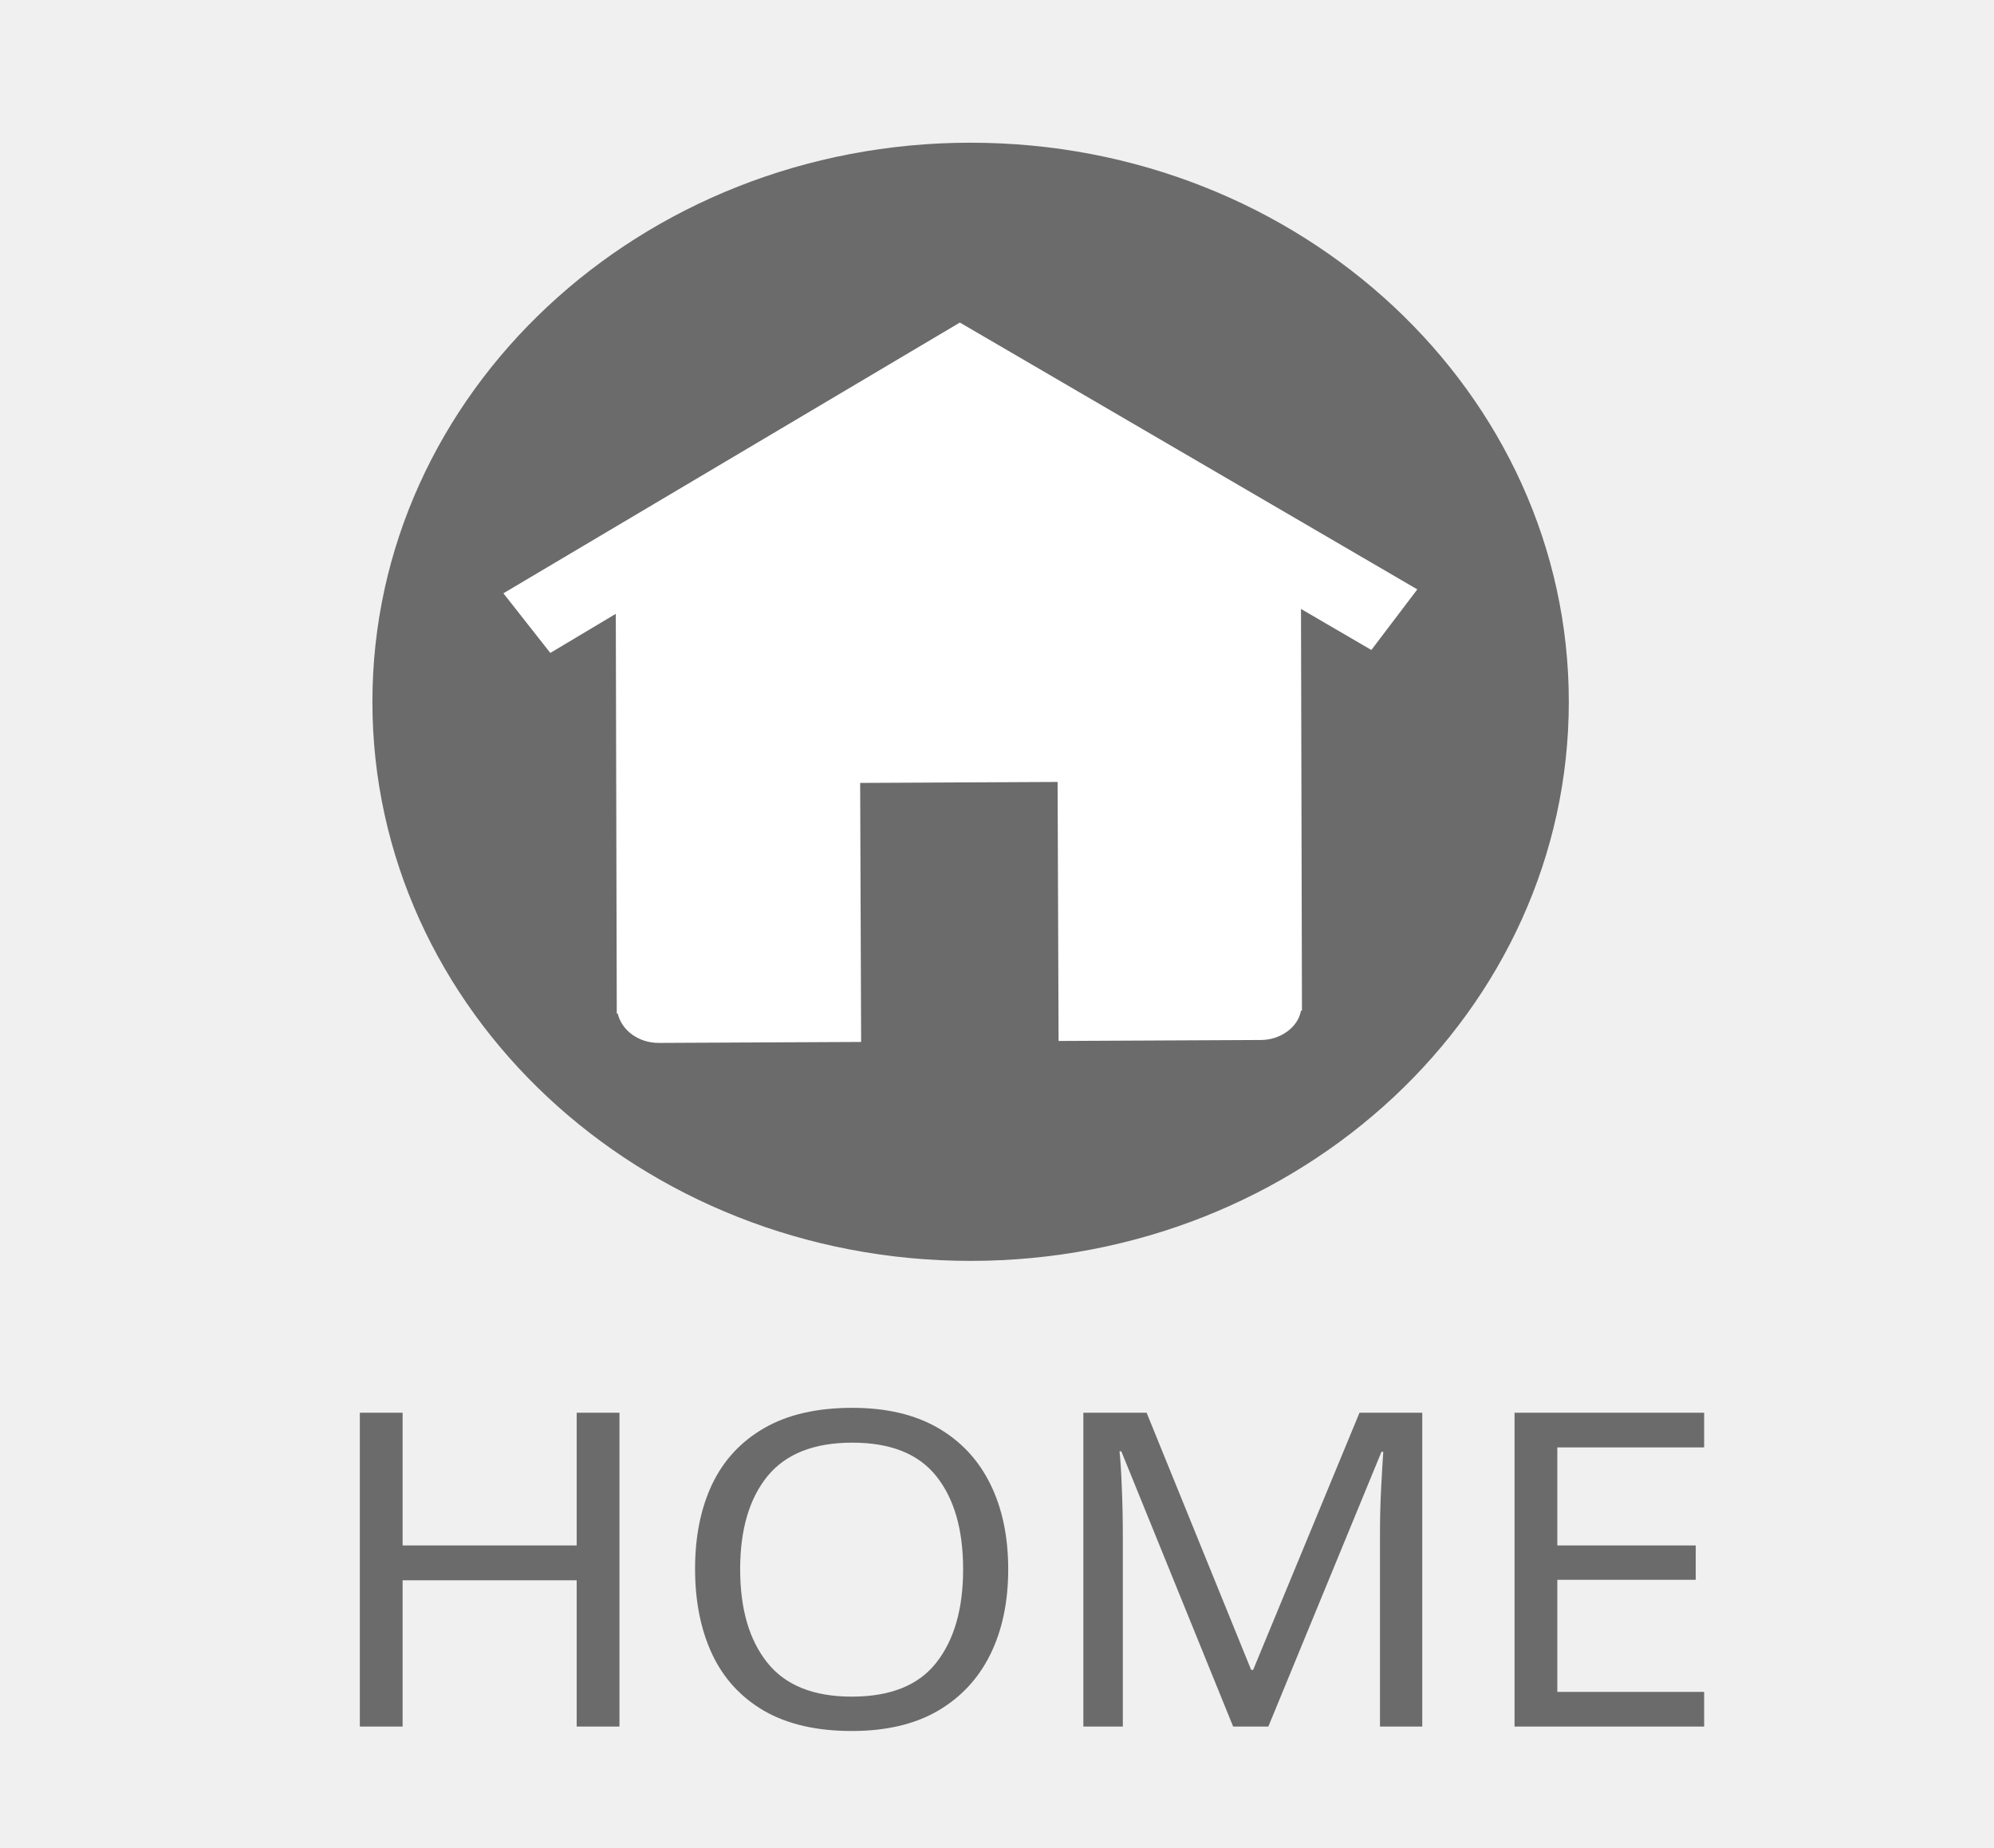
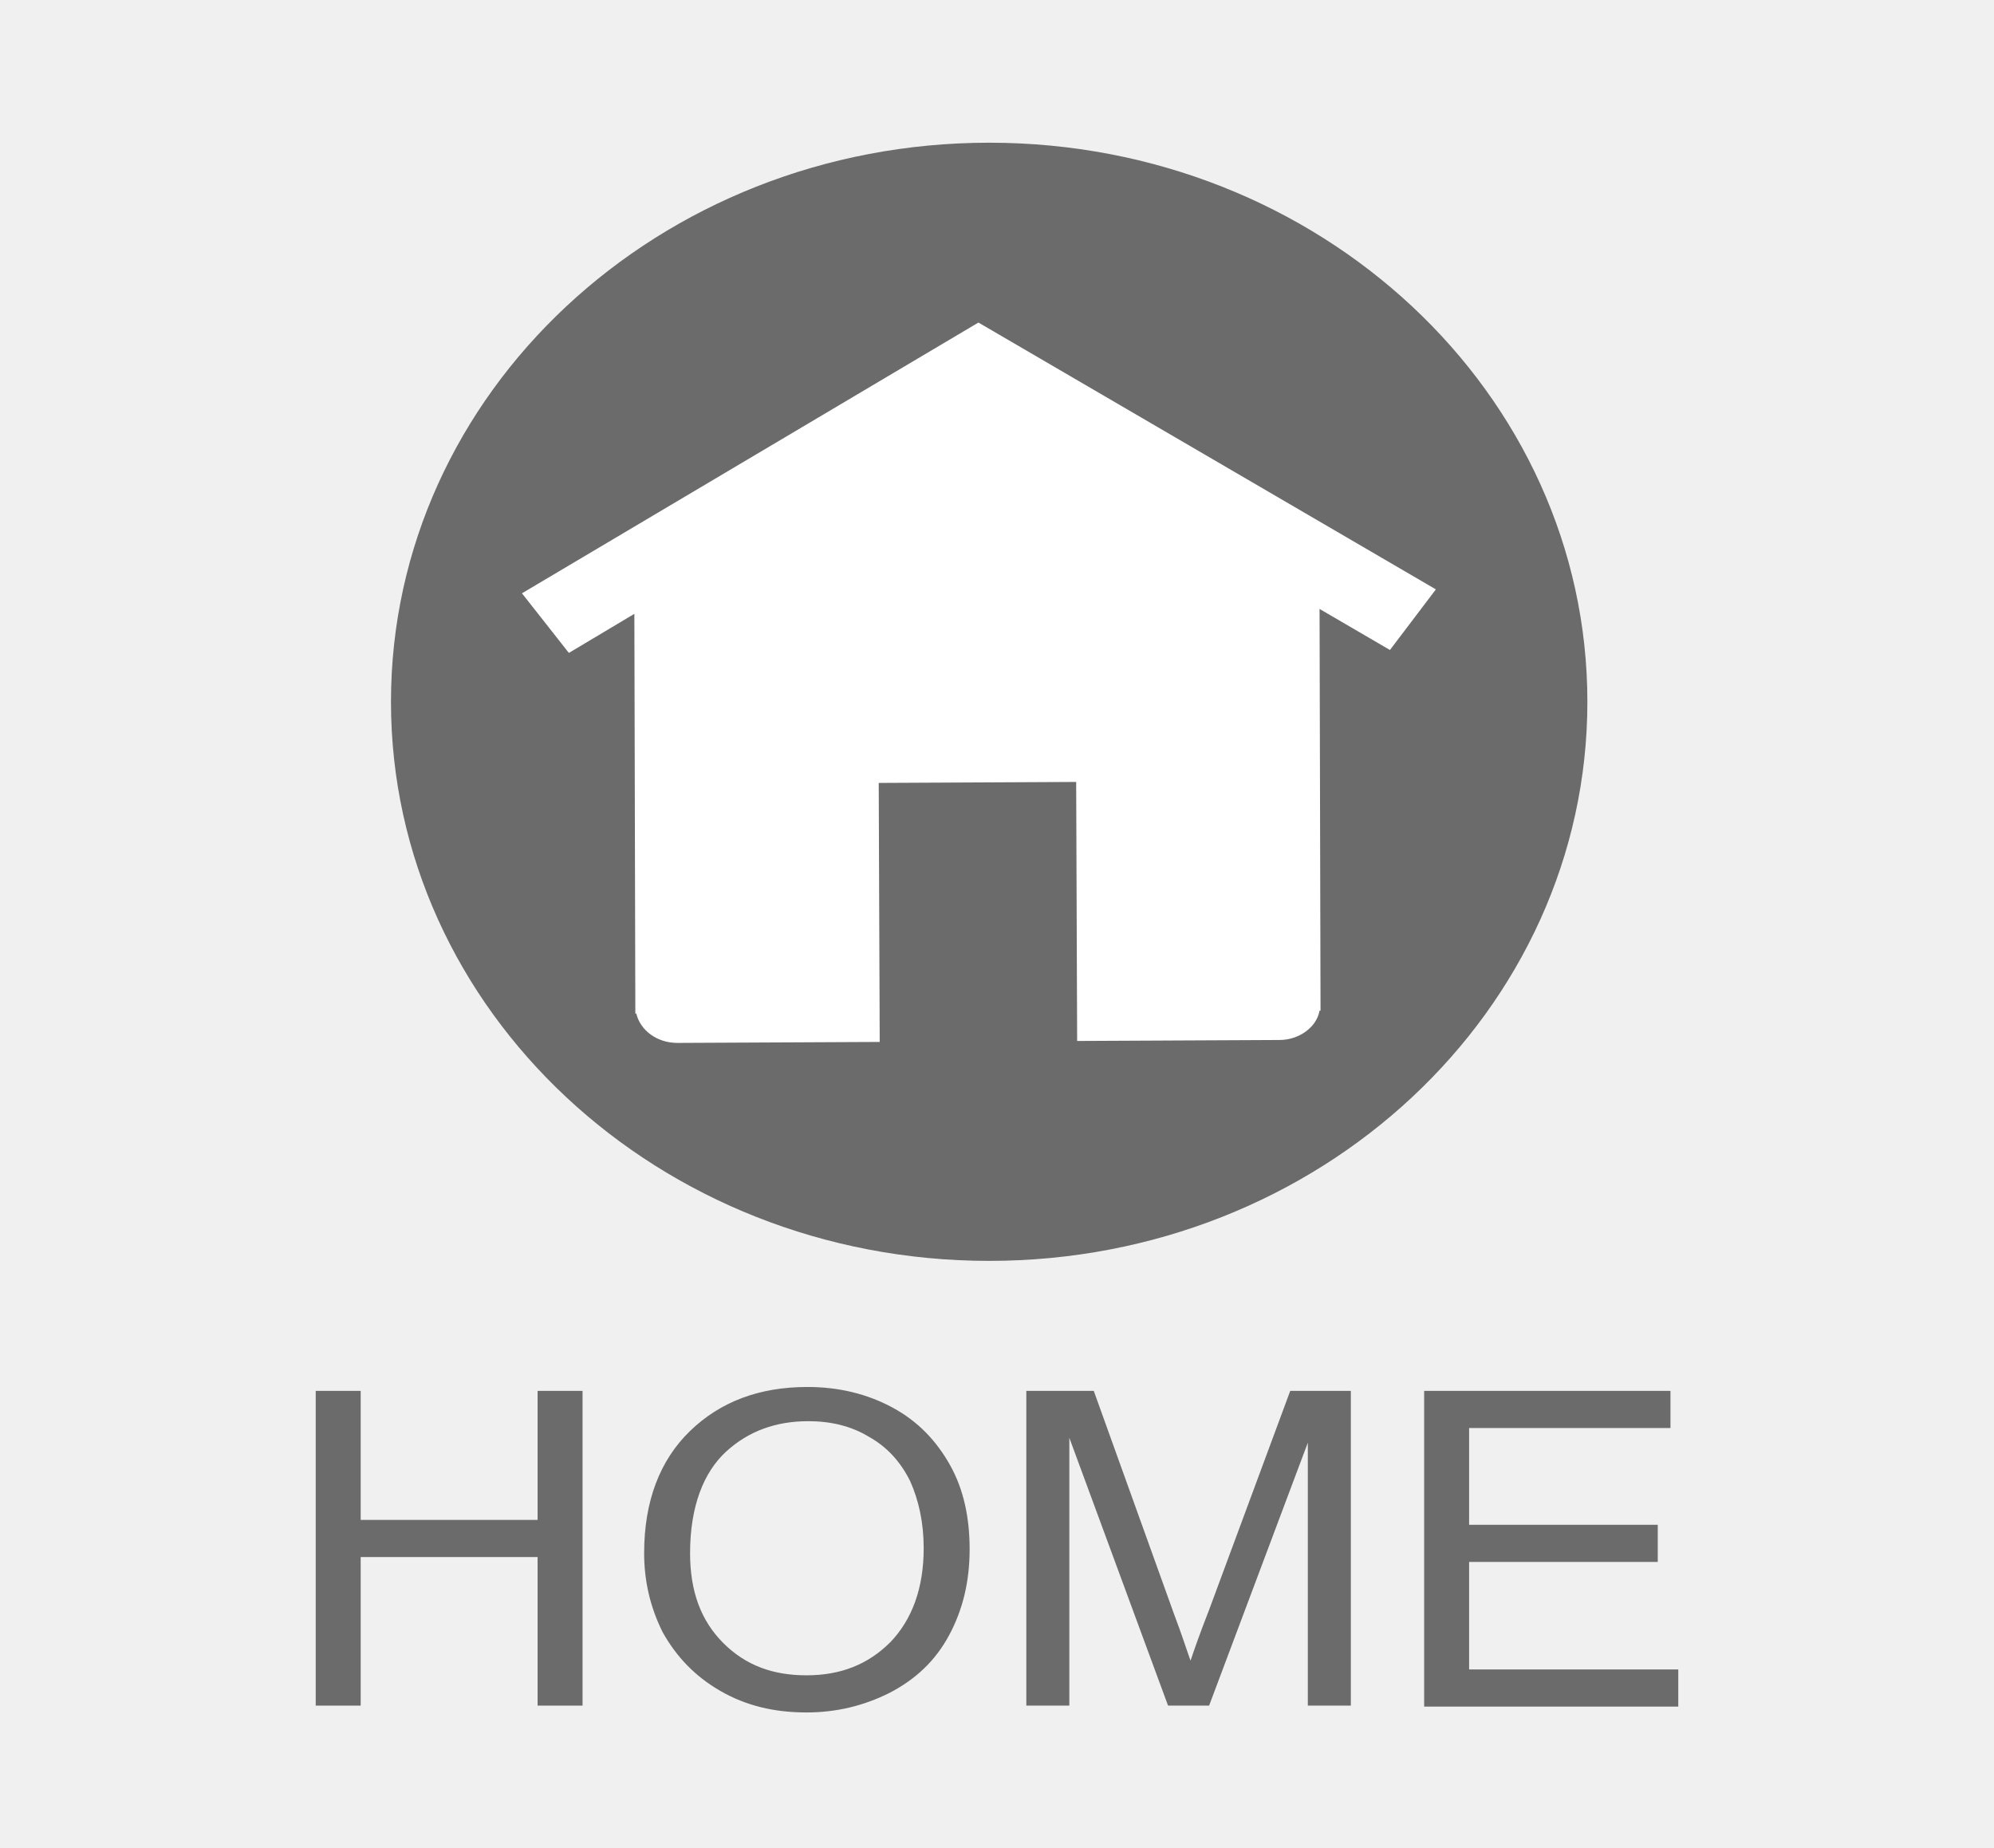
<svg xmlns="http://www.w3.org/2000/svg" version="1.1" id="Layer_1" x="0px" y="0px" viewBox="0 0 204 189" style="enable-background:new 0 0 204 189;" xml:space="preserve">
  <style type="text/css">
	.st0{fill:#6B6B6B;}
- 	.st1{font-family:'ArialMT';}
- 	.st2{font-size:44.974px;}
- 	.st3{fill:#FFFFFF;}
+ 	.st1{enable-background:new    ;}
+ 	.st2{fill:#FFFFFF;}
</style>
-   <ellipse class="st0" cx="99.3" cy="71.8" rx="61.2" ry="57.2" />
-   <text transform="matrix(1.0814 0 0 1 32.0996 176.6436)" class="st0 st1 st2">HOME</text>
-   <path class="st3" d="M98.2,33L51.5,60.7l4.8,6.1l6.7-4l0.1,40.9h0.1c0.4,1.7,2.1,3,4.2,3l20.7-0.1L88,80.1l20.2-0.1l0.1,26.5  l20.7-0.1c2,0,3.8-1.3,4.1-3h0.1l-0.1-41.1l7.2,4.2l4.7-6.2L98.2,33z" />
+   <ellipse class="st0" cx="101.2" cy="71.8" rx="61.2" ry="57.2" />
+   <g class="st1">
+     <path class="st0" d="M32.3,174.5v-32.2h4.6v13.2H55v-13.2h4.6v32.2H55v-15.2H36.9v15.2H32.3z" />
+     <path class="st0" d="M65.9,158.9c0-5.3,1.6-9.5,4.7-12.5c3.1-3,7.1-4.5,12-4.5c3.2,0,6.1,0.7,8.7,2.1s4.5,3.4,5.9,5.9s2,5.4,2,8.6   c0,3.3-0.7,6.2-2.1,8.8c-1.4,2.6-3.4,4.5-6.1,5.9c-2.6,1.3-5.4,2-8.5,2c-3.3,0-6.2-0.7-8.8-2.2c-2.6-1.5-4.5-3.5-5.9-6   C66.5,164.4,65.9,161.7,65.9,158.9z M70.6,158.9c0,3.9,1.1,6.9,3.4,9.2s5.1,3.3,8.5,3.3c3.5,0,6.3-1.1,8.6-3.4   c2.2-2.3,3.4-5.5,3.4-9.6c0-2.6-0.5-4.9-1.4-6.9c-1-2-2.4-3.5-4.2-4.5c-1.8-1.1-3.9-1.6-6.2-1.6c-3.3,0-6.1,1-8.4,3.1   S70.6,154.1,70.6,158.9z" />
+     <path class="st0" d="M105,174.5v-32.2h6.9l8.2,22.8c0.8,2.1,1.3,3.7,1.7,4.8c0.4-1.2,1-2.9,1.9-5.2l8.3-22.4h6.2v32.2h-4.4v-26.9   l-10.1,26.9h-4.2l-10.1-27.4v27.4H105z" />
+     <path class="st0" d="M145.7,174.5v-32.2h25.2v3.8h-20.6v9.9h19.3v3.8h-19.3v11h21.4v3.8H145.7z" />
+   </g>
+   <path class="st2" d="M100.1,33L53.4,60.7l4.8,6.1l6.7-4l0.1,40.9h0.1c0.4,1.7,2.1,3,4.2,3l20.7-0.1l-0.1-26.5l20.2-0.1l0.1,26.5  l20.7-0.1c2,0,3.8-1.3,4.1-3h0.1L135,62.3l7.2,4.2l4.7-6.2L100.1,33z" />
</svg>
